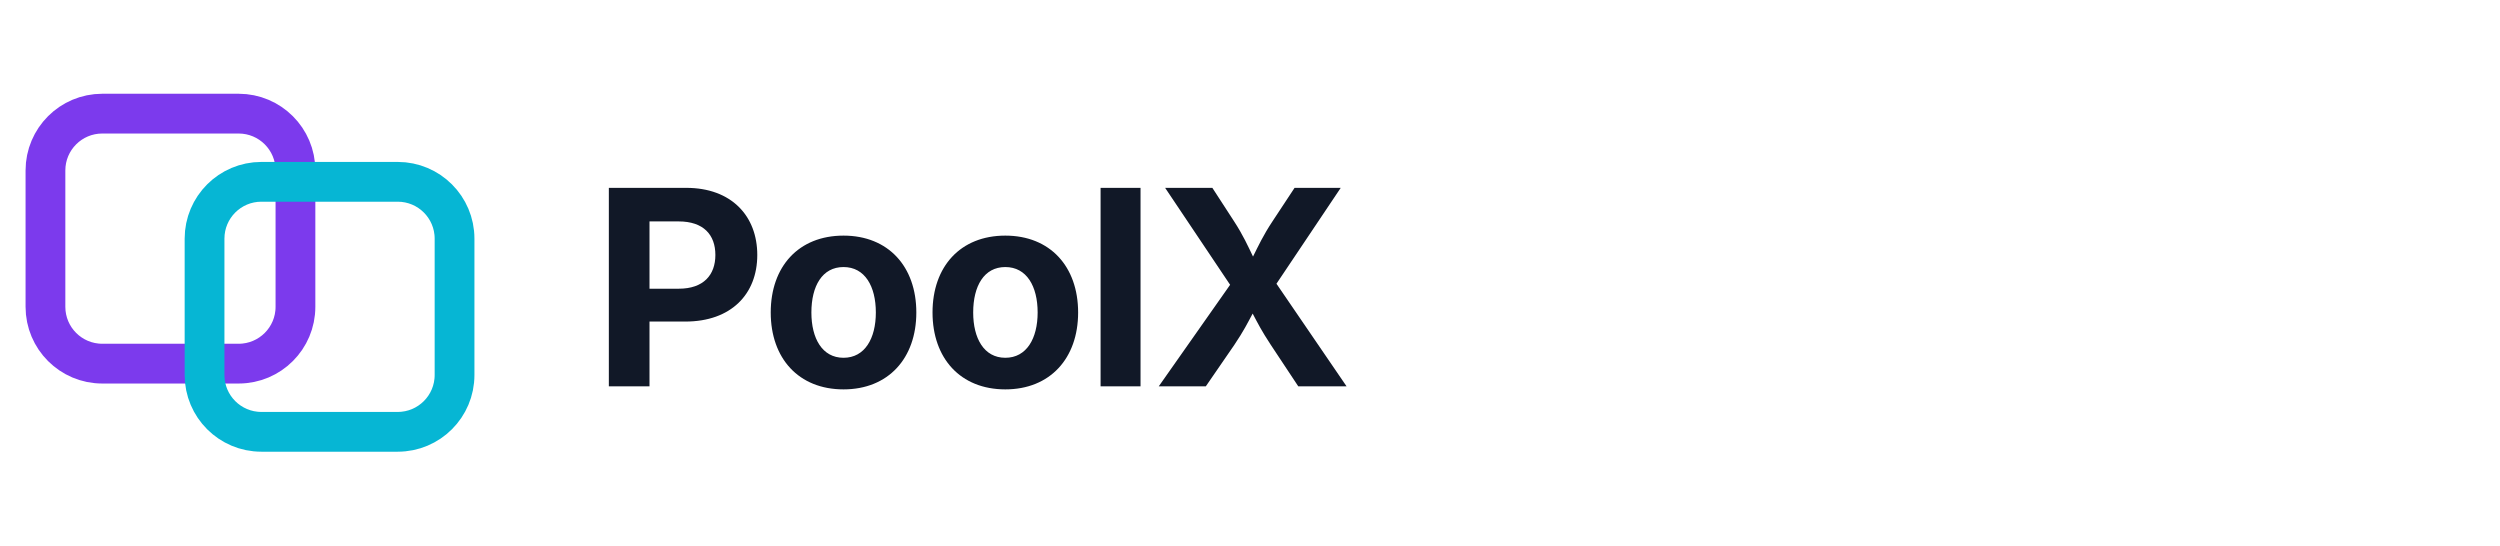
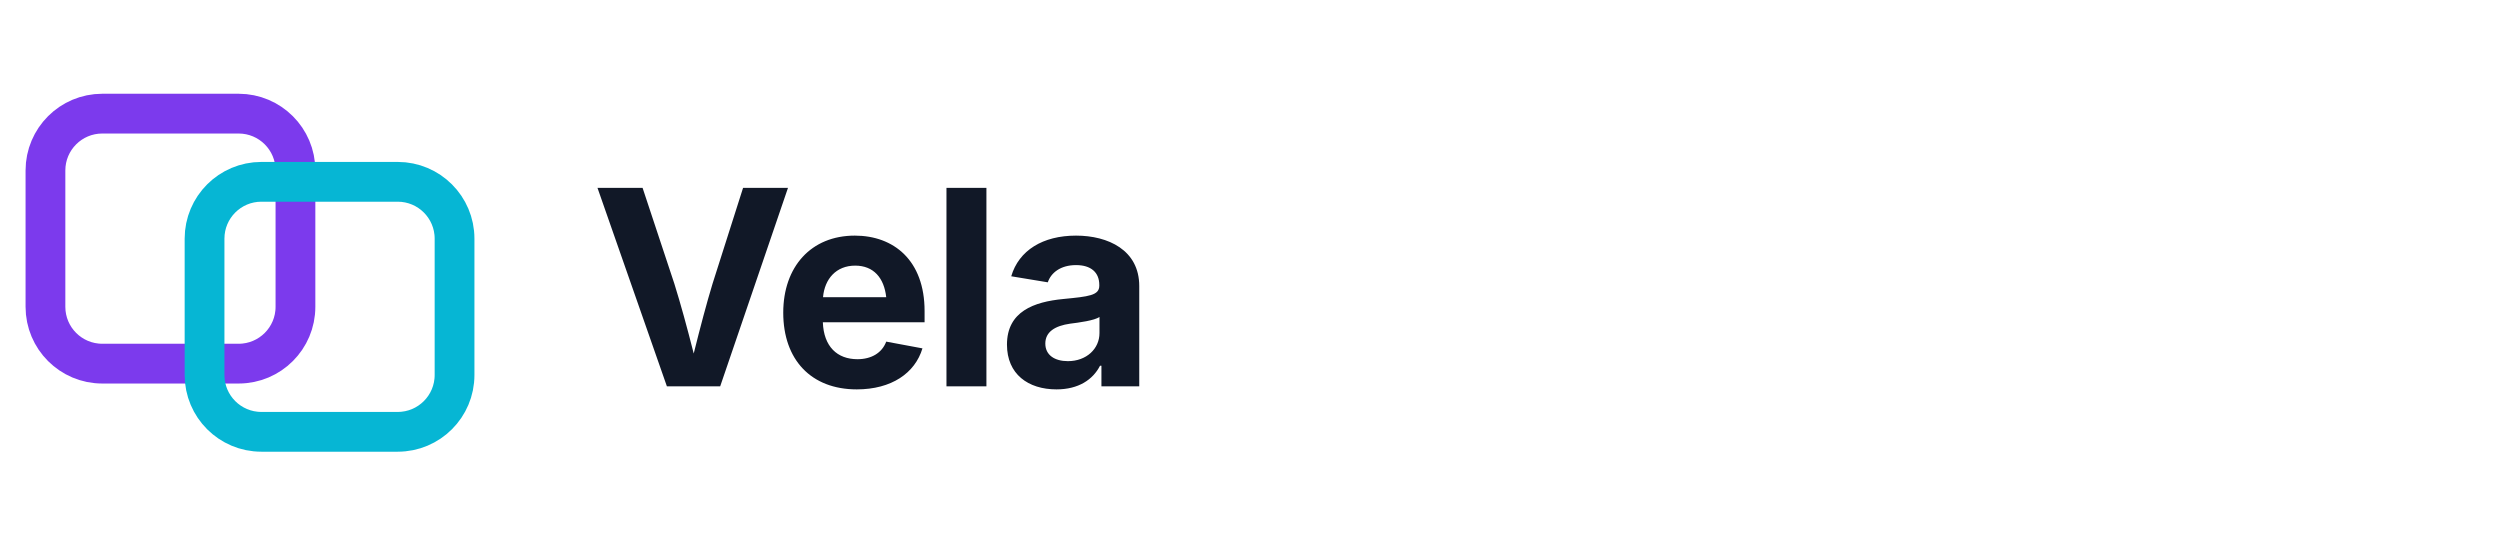
- <svg xmlns="http://www.w3.org/2000/svg" viewBox="0 0 220 48" fill="none" role="img" aria-label="PoolX">
+ <svg xmlns="http://www.w3.org/2000/svg" viewBox="0 0 220 48" fill="none" role="img" aria-label="Vela">
  <rect x="4" y="10" width="22" height="22" rx="5" stroke="#7C3AED" stroke-width="3.5" fill="none" />
  <rect x="18" y="16" width="22" height="22" rx="5" stroke="#06B6D4" stroke-width="3.5" fill="none" />
-   <text x="52" y="34" font-family="Inter, ui-sans-serif, system-ui, sans-serif" font-size="24" font-weight="700" letter-spacing="-0.02em" fill="#111827">PoolX</text>
+   <text x="52" y="34" font-family="Inter, ui-sans-serif, system-ui, sans-serif" font-size="24" font-weight="700" letter-spacing="-0.02em" fill="#111827">Vela</text>
</svg>
